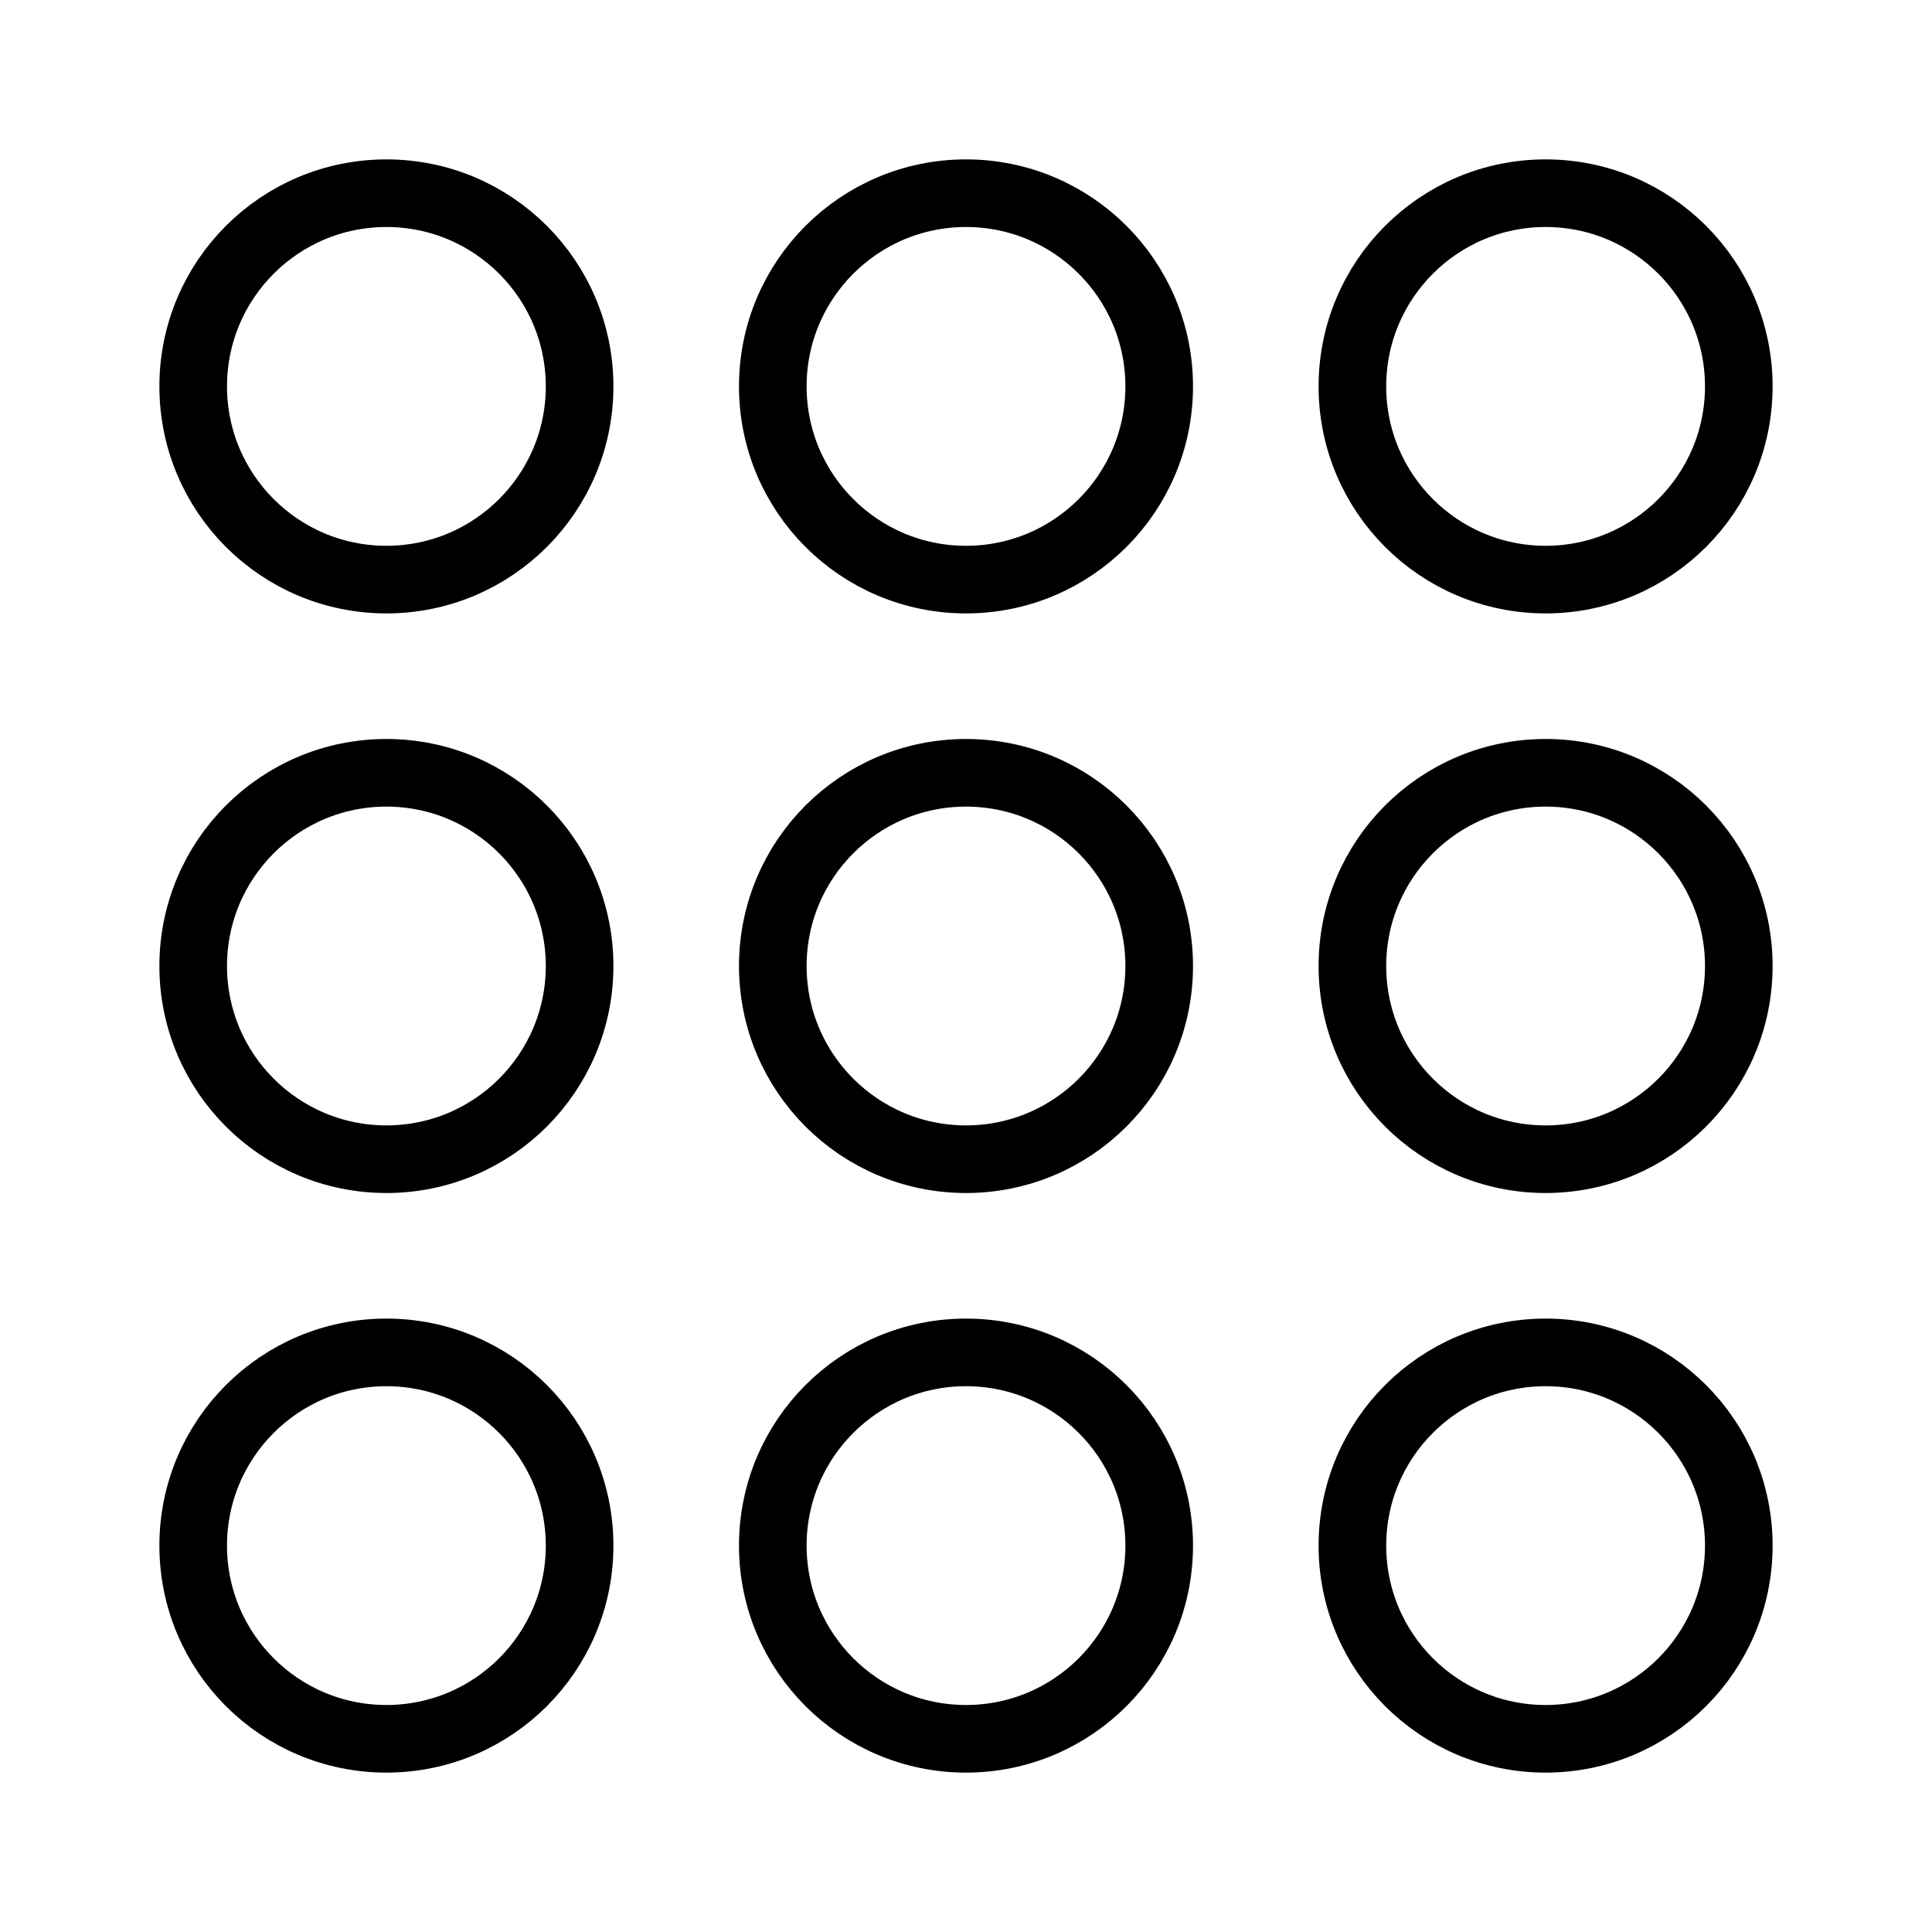
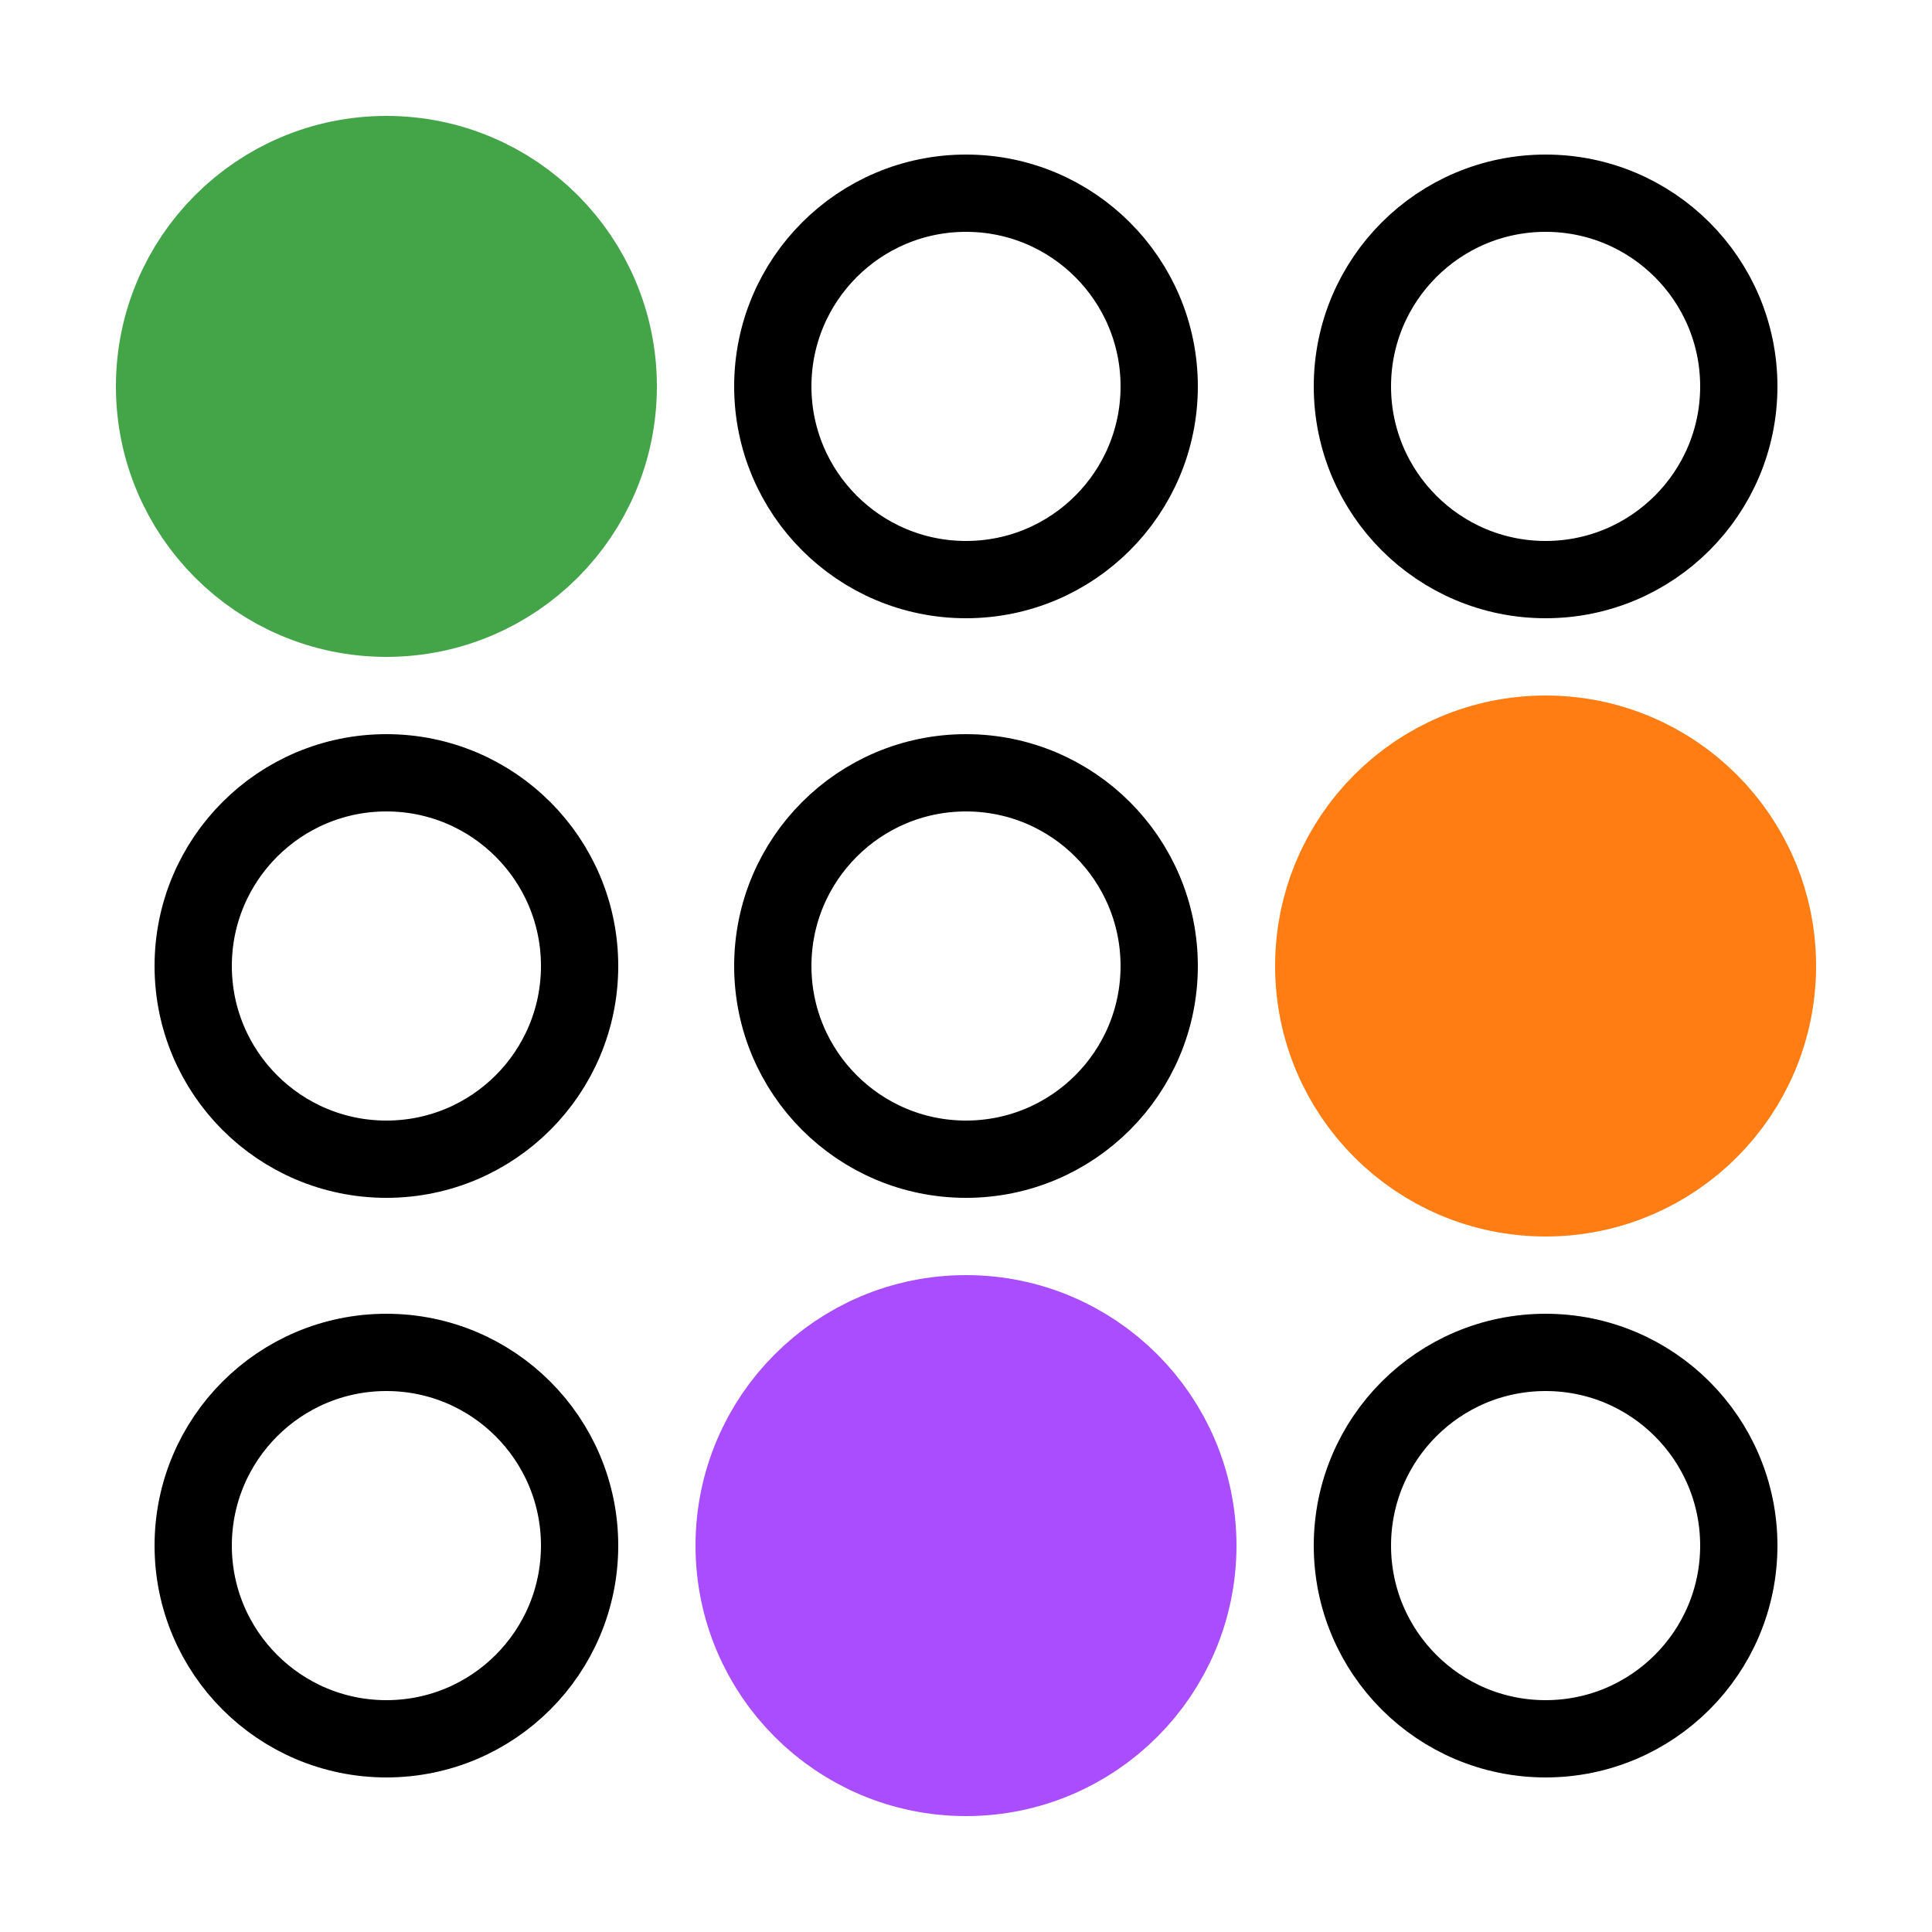
<svg xmlns="http://www.w3.org/2000/svg" width="200" height="200">
-   <circle cx="40" cy="40" r="20" stroke="black" stroke-width="7" fill="none" />
-   <circle cx="160" cy="40" r="20" stroke="black" stroke-width="7" fill="none" />
-   <circle cx="100" cy="40" r="20" stroke="black" stroke-width="7" fill="none" />
-   <circle cx="40" cy="100" r="20" stroke="black" stroke-width="7" fill="none" />
-   <circle cx="160" cy="100" r="20" stroke="black" stroke-width="7" fill="none" />
-   <circle cx="100" cy="100" r="20" stroke="black" stroke-width="7" fill="none" />
-   <circle cx="40" cy="160" r="20" stroke="black" stroke-width="7" fill="none" />
-   <circle cx="160" cy="160" r="20" stroke="black" stroke-width="7" fill="none" />
-   <circle cx="100" cy="160" r="20" stroke="black" stroke-width="7" fill="none" />
+   <circle cx="40" cy="40" r="20" stroke="#43a448" stroke-width="16" fill="#43a448" />
+   <circle cx="160" cy="40" r="20" stroke="black" stroke-width="8" fill="none" />
+   <circle cx="100" cy="40" r="20" stroke="black" stroke-width="8" fill="none" />
+   <circle cx="40" cy="100" r="20" stroke="black" stroke-width="8" fill="none" />
+   <circle cx="160" cy="100" r="20" stroke="#ff7d13" stroke-width="16" fill="#ff7d13" />
+   <circle cx="100" cy="100" r="20" stroke="black" stroke-width="8" fill="none" />
+   <circle cx="40" cy="160" r="20" stroke="black" stroke-width="8" fill="none" />
+   <circle cx="160" cy="160" r="20" stroke="black" stroke-width="8" fill="none" />
+   <circle cx="100" cy="160" r="20" stroke="#a94dfe" stroke-width="16" fill="#a94dfe" />
</svg>
